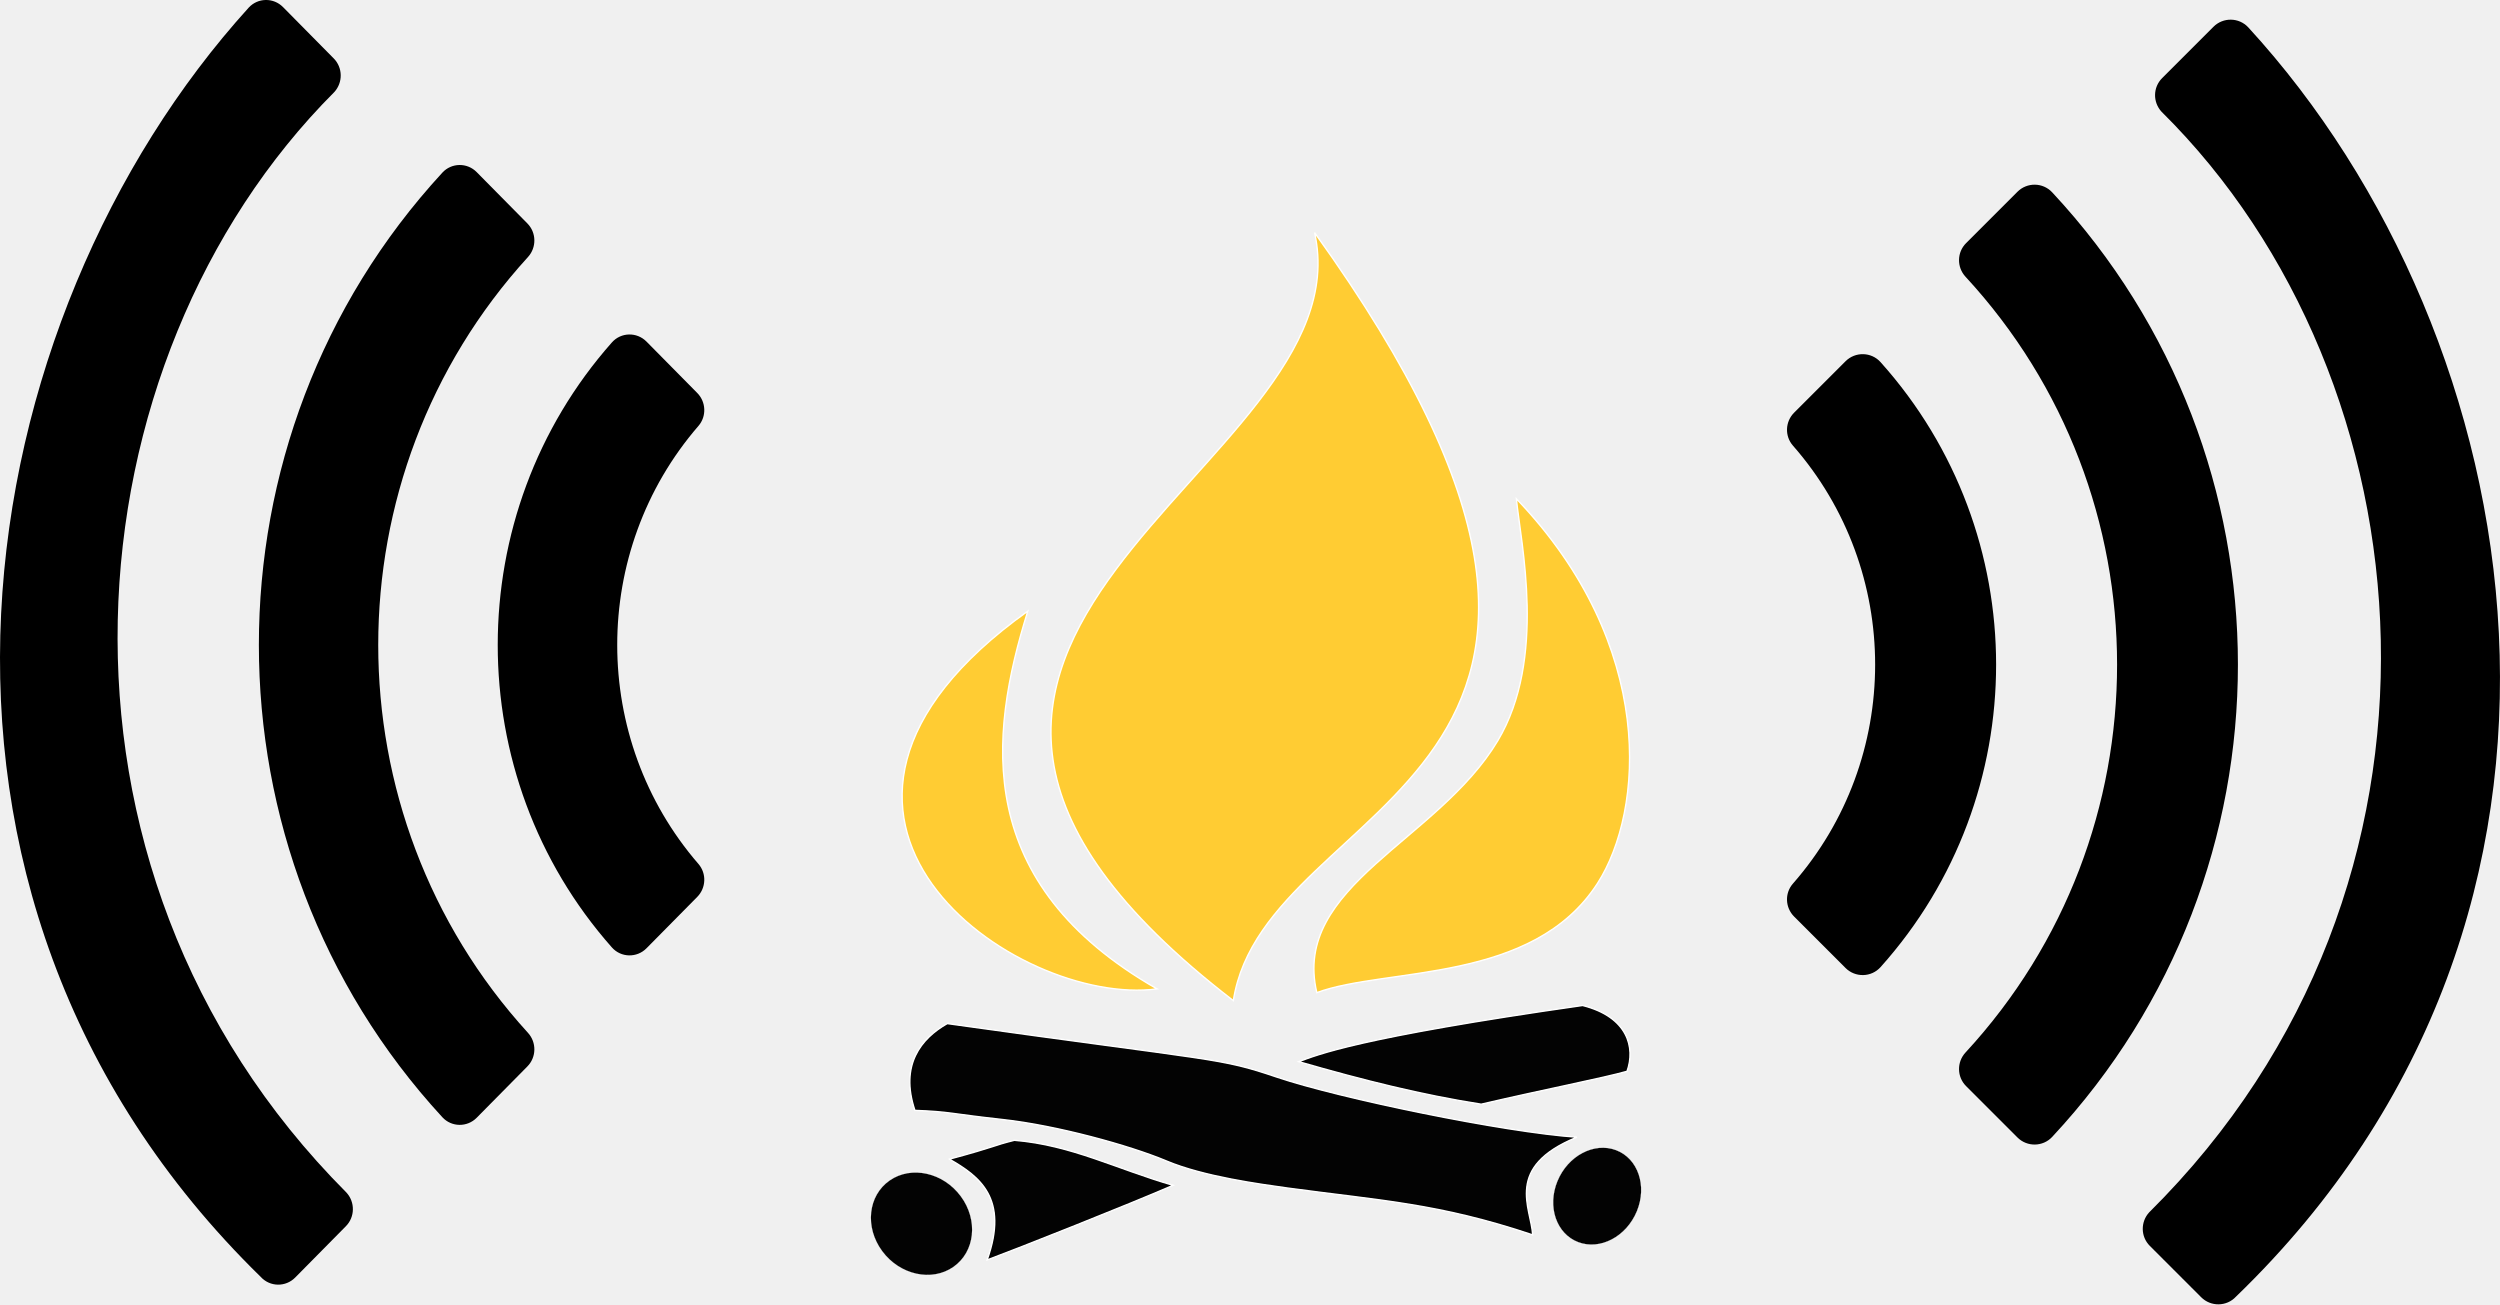
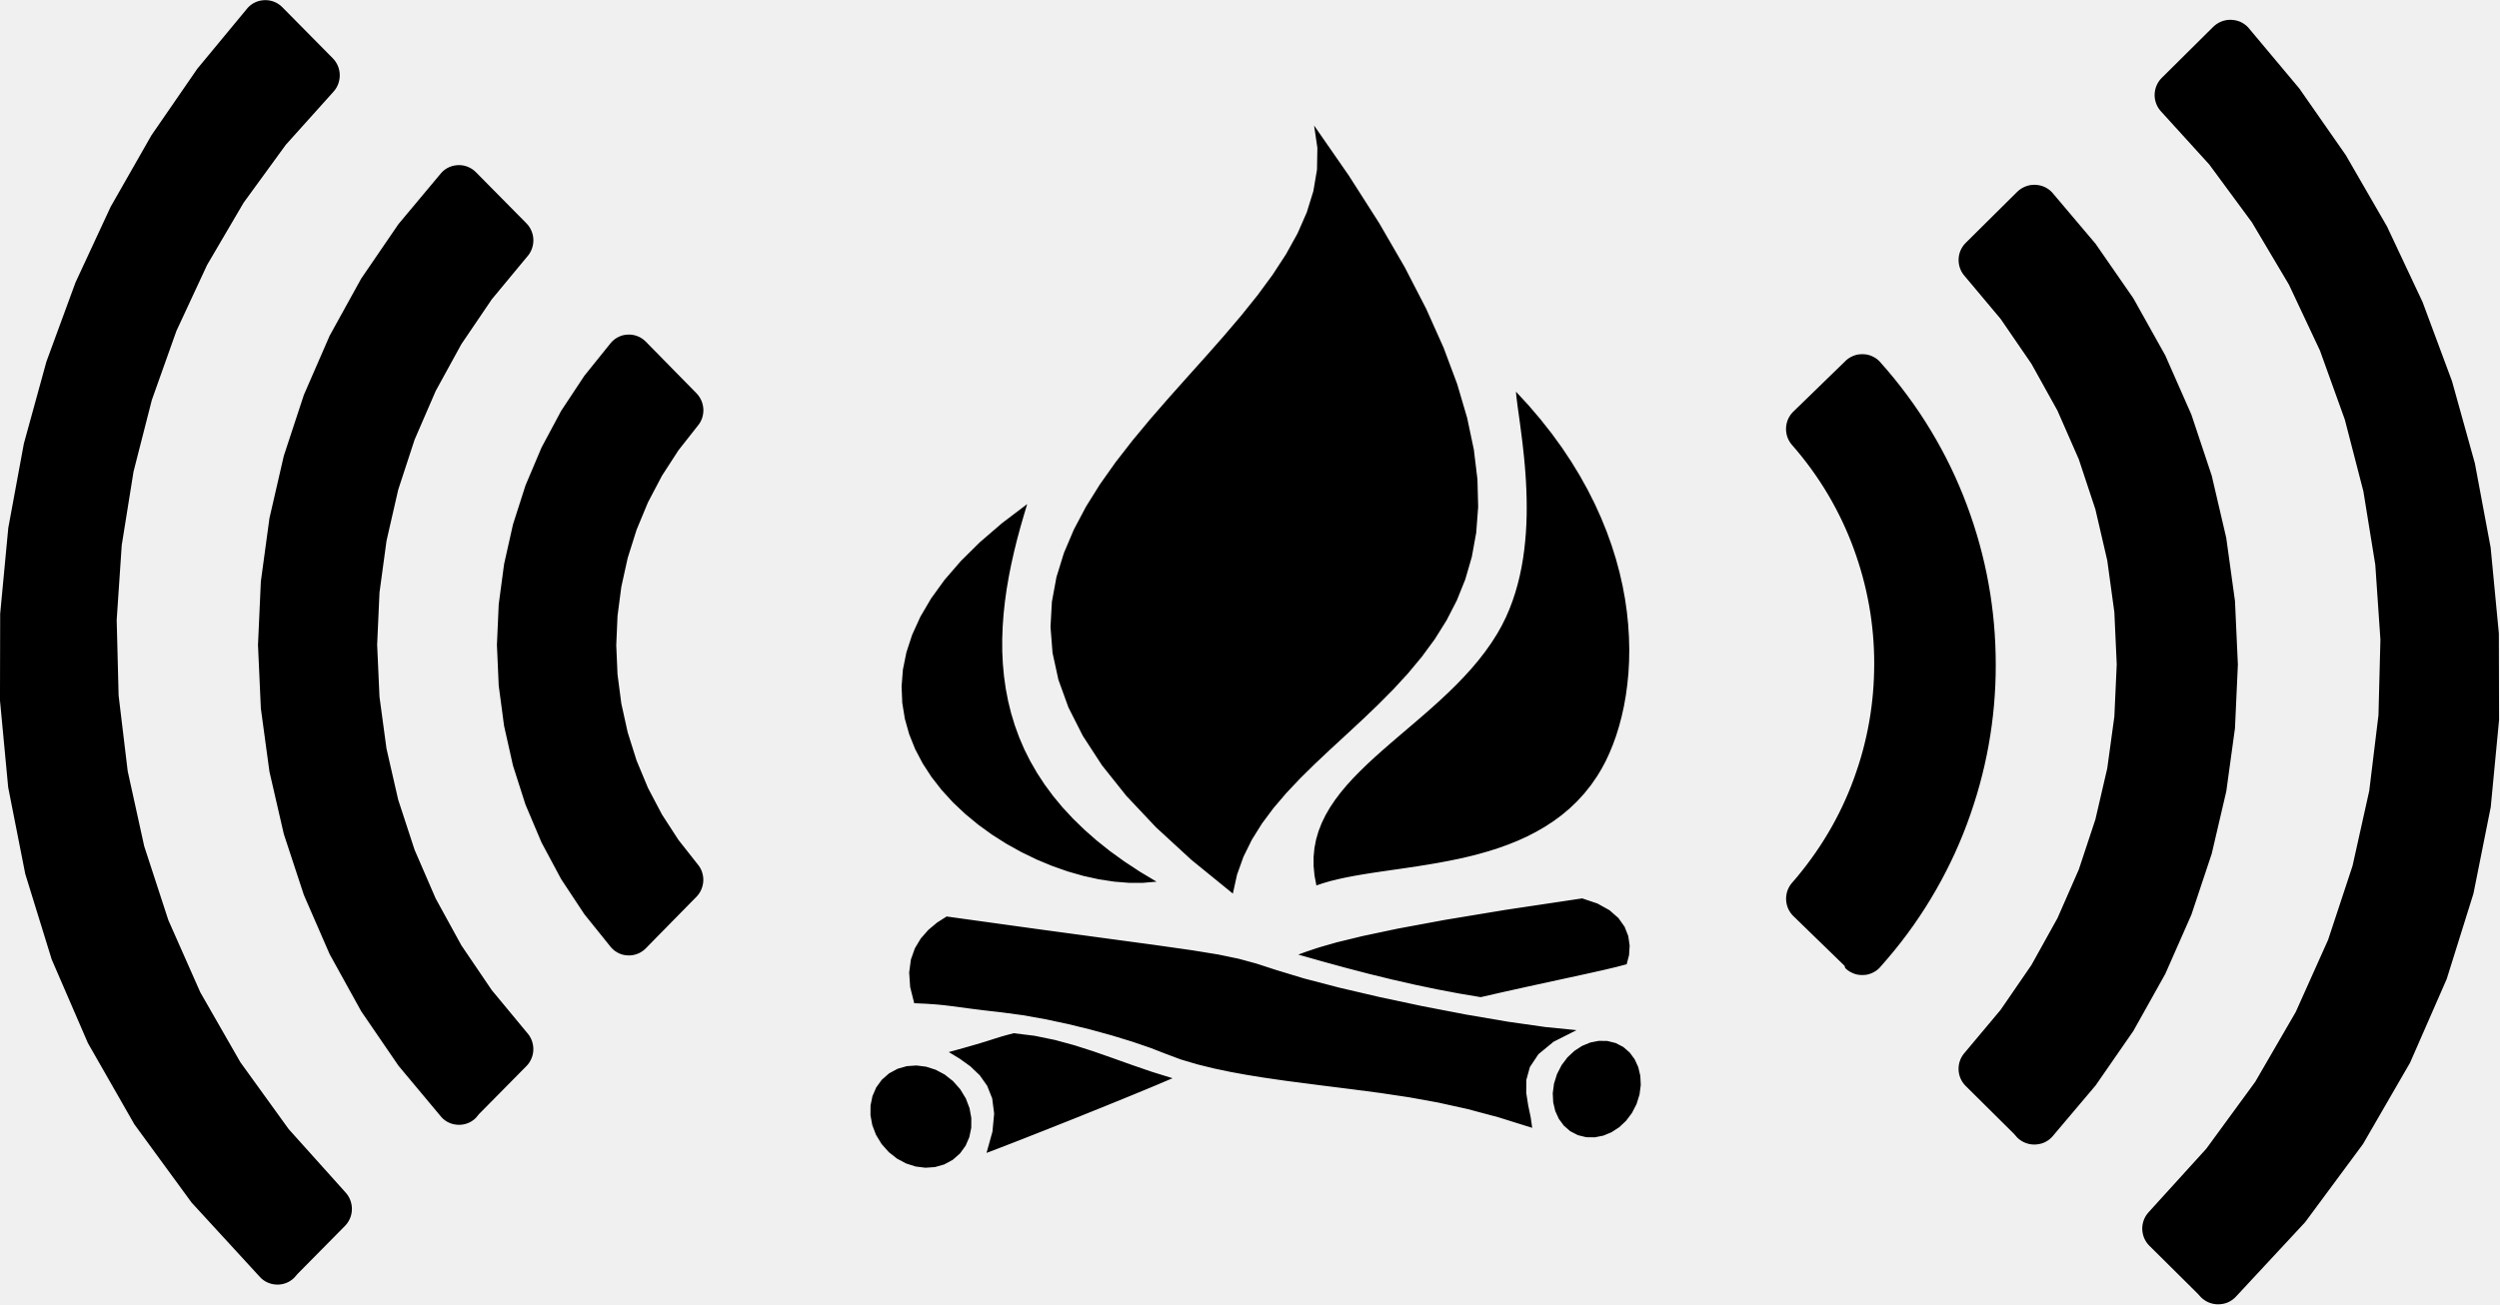
- <svg xmlns="http://www.w3.org/2000/svg" width="135.776mm" height="70.84mm" viewBox="0 0 135.776 70.84" version="1.1" id="svg8">
+ <svg xmlns="http://www.w3.org/2000/svg" width="75.783mm" height="39.57mm" viewBox="0 0 75.783 39.57" version="1.1" id="svg8">
  <defs id="defs2" />
-   <g id="layer1" transform="translate(-5.867074,-129.8294)">
+   <g id="layer1" transform="translate(-65.80813,-161.098)">
    <g style="opacity:1" id="g4614" transform="matrix(1.071599,0,0,1.071599,577.8168,-1016.015)">
-       <g id="g4602">
-         <path style="fill:#ffcc33;fill-opacity:1;stroke:#ffffff;stroke-width:0.07px;stroke-linecap:butt;stroke-linejoin:miter;stroke-opacity:1" d="m -467.111,1081.072 c 20.162,28.047 -2.474,28.379 -4.117,38.926 v 0 c -24.101,-18.541 6.871,-26.774 4.117,-38.926 z" id="path4610" />
-         <path style="fill:#ffcc33;fill-opacity:1;stroke:#ffffff;stroke-width:0.07px;stroke-linecap:butt;stroke-linejoin:miter;stroke-opacity:1" d="m -456.882,1094.563 c 7.144,7.467 6.46,15.829 4.116,19.483 -3.277,5.108 -10.708,4.246 -14.23,5.546 -1.286,-5.405 6.127,-7.681 9.169,-12.762 2.494,-4.166 1.162,-10.036 0.945,-12.267 z" id="path4612" />
-         <path style="fill:#ffcc33;fill-opacity:1;stroke:#ffffff;stroke-width:0.07px;stroke-linecap:butt;stroke-linejoin:miter;stroke-opacity:1" d="m -481.646,1100.26 c -14.566,10.404 -0.554,20.096 6.549,19.143 -9.329,-5.337 -8.551,-12.734 -6.549,-19.143 z" id="path4614" />
-       </g>
-       <g transform="matrix(0.2654762,0,0,0.2654762,-263.3705,805.6644)" id="g4526" style="stroke:#ffffff">
-         <path style="fill:#000000;fill-opacity:0.985;stroke:#ffffff;stroke-width:0.265px;stroke-linecap:butt;stroke-linejoin:miter;stroke-opacity:1" d="m -837.576,1188.42 c 52.074,7.307 51.856,6.468 62.828,10.188 11.989,4.065 43.64,10.59 57.386,11.502 -13.977,5.689 -8.732,13.497 -8.451,18.651 -17.921,-6.016 -28.963,-6.532 -46.825,-8.953 -5.146,-0.72 -15.951,-2.161 -23.052,-5.146 -7.101,-2.985 -20.994,-6.792 -31.285,-7.924 -10.291,-1.132 -10.004,-1.498 -16.775,-1.75 -2.909,-8.706 1.186,-13.726 6.175,-16.569 z" id="path4505" />
-         <ellipse style="opacity:1;fill:#000000;fill-opacity:0.985;stroke:#ffffff;stroke-width:0.037;stroke-miterlimit:3.6;stroke-dasharray:none" id="path4507" cx="-196.241" cy="1395.284" rx="8.112" ry="9.499" transform="matrix(0.9354423,0.3534794,-0.3797992,0.9250689,0,0)" />
-         <path style="opacity:1;fill:#000000;fill-opacity:0.985;stroke:#ffffff;stroke-width:0.265px;stroke-linecap:butt;stroke-linejoin:miter;stroke-opacity:1" d="m -716.283,1184.964 c -43.225,6.185 -50.605,9.425 -54.189,10.726 12.48,3.602 23.662,6.375 34.832,8.121 11.862,-2.765 23.187,-4.966 27.837,-6.28 1.614,-4.505 0.179,-10.384 -8.48,-12.567 z" id="path4513" />
-         <path style="opacity:1;fill:#000000;fill-opacity:0.985;stroke:#ffffff;stroke-width:0.265px;stroke-linecap:butt;stroke-linejoin:miter;stroke-opacity:1" d="m -837.164,1214.303 c 9.314,-2.521 8.079,-2.521 12.401,-3.602 10.867,0.872 19.618,5.516 30.308,8.593 -8.284,3.602 -29.948,12.195 -35.505,14.253 4.206,-11.756 -1.474,-15.984 -7.204,-19.245 z" id="path4515" />
-         <ellipse style="opacity:1;fill:#000000;fill-opacity:0.985;stroke:#ffffff;stroke-width:0.028;stroke-miterlimit:3.6;stroke-dasharray:none" id="path4517" cx="-1406.749" cy="524.778" rx="9.149" ry="10.252" transform="matrix(0.8203955,-0.5717965,0.5937756,0.8046307,0,0)" />
-       </g>
+       <g id="g4602" />
+       <g transform="matrix(0.2654762,0,0,0.2654762,-263.3705,805.6644)" id="g4526" style="stroke:#ffffff" />
    </g>
-     <g id="g924" transform="translate(-15.7689,3.207234)">
-       <g transform="matrix(0.3103167,0,0,0.3103167,57.22616,109.9642)" id="g910">
-         <path style="stroke-width:0.265" d="m 208.306,223.091 c 1.711,1.711 4.515,1.652 6.13,-0.149 26.984,-30.108 26.953,-75.81 0,-105.884 -1.614,-1.802 -4.419,-1.86 -6.13,-0.149 l -8.997,8.997 c -1.568,1.568 -1.672,4.092 -0.211,5.76 19.211,21.929 19.168,54.788 0,76.668 -1.462,1.668 -1.358,4.192 0.211,5.76 z" id="path904" />
-         <path style="stroke-width:0.265" d="m 238.394,252.753 c 1.689,1.689 4.449,1.655 6.078,-0.093 43.355,-46.505 43.339,-118.833 0,-165.321 -1.629,-1.747 -4.389,-1.782 -6.078,-0.093 l -8.987,8.987 c -1.613,1.613 -1.649,4.204 -0.101,5.88 35.366,38.302 35.375,97.461 0,135.773 -1.547,1.676 -1.511,4.267 0.101,5.88 z" id="path889" />
-       </g>
-       <path style="stroke-width:0.082" d="m 141.183,197.076 c 0.524,0.524 1.381,0.513 1.886,-0.029 21.739,-20.979 16.121,-52.11 0.668,-68.942 -0.506,-0.542 -1.362,-0.553 -1.886,-0.029 l -2.789,2.789 c -0.5,0.5 -0.512,1.305 -0.032,1.825 14.717,14.558 17.258,42.004 -0.668,59.772 -0.48,0.52 -0.469,1.324 0.032,1.825 z" id="path914" />
+     <g id="g924" transform="translate(-15.7689,9.028068)">
+       <g transform="matrix(0.3103167,0,0,0.3103167,57.22616,109.9642)" id="g910" />
    </g>
-     <g transform="matrix(-0.9878025,0,0,1,161.3586,2.138156)" id="g944">
-       <g id="g940" transform="matrix(0.3103167,0,0,0.3103167,57.22616,109.9642)">
-         <path id="path936" d="m 208.306,223.091 c 1.711,1.711 4.515,1.652 6.13,-0.149 26.984,-30.108 26.953,-75.81 0,-105.884 -1.614,-1.802 -4.419,-1.86 -6.13,-0.149 l -8.997,8.997 c -1.568,1.568 -1.672,4.092 -0.211,5.76 19.211,21.929 19.168,54.788 0,76.668 -1.462,1.668 -1.358,4.192 0.211,5.76 z" style="stroke-width:0.265" />
-         <path id="path938" d="m 238.394,252.753 c 1.689,1.689 4.449,1.655 6.078,-0.093 43.355,-46.505 43.339,-118.833 0,-165.321 -1.629,-1.747 -4.389,-1.782 -6.078,-0.093 l -8.987,8.987 c -1.613,1.613 -1.649,4.204 -0.101,5.88 35.366,38.302 35.375,97.461 0,135.773 -1.547,1.676 -1.511,4.267 0.101,5.88 z" style="stroke-width:0.265" />
-       </g>
-       <path id="path942" d="m 141.183,197.076 c 0.524,0.524 1.381,0.513 1.886,-0.029 21.739,-20.979 16.121,-52.11 0.668,-68.942 -0.506,-0.542 -1.362,-0.553 -1.886,-0.029 l -2.789,2.789 c -0.5,0.5 -0.512,1.305 -0.032,1.825 14.717,14.558 17.258,42.004 -0.668,59.772 -0.48,0.52 -0.469,1.324 0.032,1.825 z" style="stroke-width:0.082" />
+     <g transform="matrix(-0.9878025,0,0,1,161.3586,7.95899)" id="g944">
+       <g id="g940" transform="matrix(0.3103167,0,0,0.3103167,57.22616,109.9642)" />
+       <path id="path942" style="stroke-width:0.082" d="m 87.694,191.897 0.057,0.051 0.061,0.044 0.064,0.037 0.067,0.03 0.069,0.023 0.07,0.016 0.071,0.009 0.072,0.002 0.072,-0.005 0.071,-0.011 0.07,-0.018 0.068,-0.025 0.066,-0.032 0.063,-0.039 0.059,-0.046 0.055,-0.053 2.1,-2.26 1.756,-2.373 1.427,-2.466 1.112,-2.539 0.811,-2.592 0.524,-2.625 0.252,-2.638 -0.006,-2.63 -0.249,-2.603 -0.478,-2.556 -0.693,-2.489 -0.893,-2.402 -1.079,-2.295 -1.251,-2.167 -1.409,-2.02 -1.552,-1.853 -0.055,-0.053 -0.059,-0.046 -0.063,-0.039 -0.066,-0.032 -0.068,-0.025 -0.07,-0.018 -0.071,-0.011 -0.072,-0.005 -0.072,0.002 -0.071,0.009 -0.07,0.016 -0.069,0.023 -0.067,0.03 -0.064,0.037 -0.061,0.044 -0.057,0.051 -0.097,0.097 -0.097,0.097 -0.097,0.097 -0.097,0.097 -0.097,0.097 -0.097,0.097 -0.097,0.097 -0.097,0.097 -0.097,0.097 -0.097,0.097 -0.097,0.097 -0.097,0.097 -0.097,0.097 -0.097,0.097 -0.097,0.097 -0.097,0.097 -0.049,0.054 -0.043,0.058 -0.036,0.061 -0.03,0.063 -0.024,0.066 -0.017,0.067 -0.011,0.068 -0.004,0.069 0.002,0.069 0.009,0.068 0.015,0.068 0.021,0.066 0.028,0.065 0.034,0.062 0.041,0.059 0.047,0.056 1.46,1.606 1.294,1.756 1.121,1.888 0.942,2.001 0.755,2.096 0.562,2.173 0.362,2.231 0.155,2.27 -0.059,2.291 -0.279,2.294 -0.507,2.278 -0.741,2.243 -0.981,2.19 -1.229,2.119 -1.483,2.029 -1.745,1.921 -0.047,0.056 -0.041,0.059 -0.034,0.062 -0.028,0.065 -0.021,0.066 -0.015,0.068 -0.009,0.068 -0.002,0.069 0.004,0.069 0.011,0.068 0.017,0.067 0.024,0.065 0.03,0.063 0.036,0.061 0.043,0.058 0.049,0.054 0.097,0.097 0.097,0.097 0.097,0.097 0.097,0.097 0.097,0.097 0.097,0.097 0.097,0.097 0.097,0.097 0.097,0.097 0.097,0.097 0.097,0.097 0.097,0.097 0.097,0.097 0.097,0.097 0.097,0.097 z m -5.574,-4.847 0.057,0.051 0.061,0.044 0.064,0.037 0.067,0.03 0.069,0.023 0.07,0.016 0.071,0.009 0.072,0.002 0.072,-0.005 0.071,-0.011 0.07,-0.018 0.068,-0.025 0.066,-0.032 0.063,-0.039 0.059,-0.046 0.055,-0.053 1.321,-1.562 1.145,-1.653 0.969,-1.732 0.792,-1.798 0.616,-1.85 0.44,-1.889 0.264,-1.916 0.088,-1.929 -0.088,-1.929 -0.264,-1.916 -0.44,-1.889 -0.616,-1.85 -0.792,-1.797 -0.968,-1.732 -1.144,-1.653 -1.321,-1.561 -0.055,-0.053 -0.059,-0.046 -0.063,-0.039 -0.066,-0.032 -0.068,-0.025 -0.07,-0.018 -0.071,-0.011 -0.072,-0.005 -0.072,0.002 -0.071,0.009 -0.07,0.016 -0.069,0.024 -0.067,0.03 -0.064,0.037 -0.061,0.044 -0.057,0.051 -0.097,0.097 -0.097,0.097 -0.097,0.097 -0.097,0.097 -0.097,0.097 -0.097,0.097 -0.097,0.097 -0.097,0.097 -0.097,0.097 -0.097,0.097 -0.097,0.097 -0.097,0.097 -0.097,0.097 -0.097,0.097 -0.097,0.097 -0.097,0.097 -0.049,0.054 -0.043,0.058 -0.036,0.061 -0.03,0.063 -0.024,0.066 -0.017,0.067 -0.011,0.068 -0.004,0.069 0.002,0.069 0.009,0.068 0.015,0.068 0.021,0.066 0.028,0.065 0.034,0.062 0.041,0.059 0.047,0.056 1.078,1.285 0.934,1.36 0.79,1.423 0.647,1.476 0.503,1.518 0.359,1.55 0.216,1.571 0.072,1.582 -0.072,1.582 -0.215,1.571 -0.359,1.55 -0.503,1.519 -0.647,1.476 -0.79,1.423 -0.934,1.36 -1.078,1.286 -0.047,0.056 -0.041,0.059 -0.034,0.062 -0.028,0.065 -0.021,0.066 -0.015,0.068 -0.009,0.068 -0.002,0.069 0.004,0.069 0.011,0.068 0.017,0.067 0.024,0.065 0.03,0.063 0.036,0.061 0.043,0.058 0.049,0.054 0.097,0.097 0.097,0.097 0.097,0.097 0.097,0.097 0.097,0.097 0.097,0.097 0.097,0.097 0.097,0.097 0.097,0.097 0.097,0.097 0.097,0.097 0.097,0.097 0.097,0.097 0.097,0.097 0.097,0.097 z m -5.215,-5.141 0.058,0.052 0.062,0.045 0.065,0.038 0.068,0.03 0.07,0.023 0.071,0.016 0.072,0.009 0.073,10e-4 0.072,-0.005 0.072,-0.012 0.07,-0.019 0.068,-0.027 0.066,-0.034 0.063,-0.041 0.059,-0.048 0.055,-0.055 0.822,-1.009 0.712,-1.064 0.603,-1.112 0.493,-1.151 0.383,-1.183 0.274,-1.207 0.164,-1.222 0.055,-1.23 -0.055,-1.23 -0.165,-1.222 -0.274,-1.206 -0.384,-1.183 -0.493,-1.151 -0.602,-1.111 -0.712,-1.063 -0.821,-1.008 -0.055,-0.055 -0.059,-0.048 -0.063,-0.041 -0.066,-0.034 -0.068,-0.027 -0.07,-0.019 -0.072,-0.012 -0.072,-0.005 -0.073,0.001 -0.072,0.009 -0.071,0.016 -0.07,0.023 -0.068,0.03 -0.065,0.038 -0.062,0.045 -0.058,0.052 -0.097,0.098 -0.097,0.098 -0.097,0.097 -0.097,0.097 -0.097,0.098 -0.097,0.098 -0.097,0.097 -0.097,0.098 -0.097,0.098 -0.097,0.097 -0.097,0.098 -0.097,0.097 -0.097,0.098 -0.097,0.097 -0.097,0.098 -0.097,0.098 -0.048,0.053 -0.042,0.056 -0.036,0.059 -0.03,0.062 -0.024,0.064 -0.018,0.065 -0.012,0.067 -0.006,0.067 5.19e-4,0.067 0.007,0.067 0.013,0.066 0.019,0.065 0.025,0.064 0.032,0.061 0.038,0.059 0.044,0.056 0.585,0.734 0.507,0.773 0.429,0.806 0.351,0.834 0.273,0.856 0.195,0.873 0.117,0.884 0.039,0.889 -0.039,0.889 -0.117,0.883 -0.195,0.872 -0.273,0.855 -0.351,0.833 -0.429,0.805 -0.506,0.771 -0.584,0.732 -0.044,0.056 -0.038,0.059 -0.032,0.061 -0.025,0.064 -0.019,0.065 -0.013,0.066 -0.007,0.067 -5.2e-4,0.067 0.006,0.067 0.012,0.067 0.018,0.065 0.024,0.064 0.03,0.062 0.036,0.059 0.042,0.056 0.048,0.053 0.097,0.097 0.097,0.097 0.097,0.098 0.097,0.098 0.097,0.097 0.097,0.098 0.097,0.097 0.097,0.097 0.097,0.098 0.097,0.098 0.097,0.097 0.097,0.097 0.097,0.098 0.097,0.098 0.097,0.097 z m -47.746,10.586 -0.058,0.051 -0.062,0.044 -0.065,0.037 -0.068,0.03 -0.07,0.023 -0.071,0.016 -0.072,0.009 -0.073,0.002 -0.073,-0.005 -0.072,-0.011 -0.071,-0.018 -0.069,-0.025 -0.066,-0.033 -0.063,-0.039 -0.06,-0.046 -0.056,-0.053 -2.126,-2.26 -1.778,-2.373 -1.444,-2.466 -1.125,-2.539 -0.821,-2.592 -0.531,-2.625 -0.255,-2.638 0.006,-2.63 0.252,-2.603 0.484,-2.556 0.701,-2.489 0.904,-2.402 1.093,-2.295 1.267,-2.167 1.426,-2.02 1.571,-1.853 0.056,-0.053 0.06,-0.046 0.063,-0.039 0.066,-0.032 0.069,-0.025 0.071,-0.018 0.072,-0.011 0.073,-0.005 0.073,0.002 0.072,0.009 0.071,0.016 0.07,0.023 0.068,0.03 0.065,0.037 0.062,0.044 0.058,0.051 0.099,0.097 0.099,0.097 0.099,0.097 0.099,0.097 0.099,0.097 0.099,0.097 0.099,0.097 0.099,0.097 0.099,0.097 0.099,0.097 0.099,0.097 0.099,0.097 0.099,0.097 0.099,0.097 0.099,0.097 0.099,0.097 0.05,0.054 0.043,0.058 0.037,0.061 0.03,0.063 0.024,0.066 0.017,0.067 0.011,0.068 0.005,0.069 -0.002,0.069 -0.009,0.068 -0.015,0.068 -0.022,0.066 -0.028,0.065 -0.035,0.062 -0.041,0.059 -0.048,0.056 -1.478,1.606 -1.31,1.756 -1.135,1.888 -0.953,2.001 -0.764,2.096 -0.569,2.173 -0.366,2.231 -0.157,2.27 0.06,2.291 0.283,2.294 0.513,2.278 0.75,2.243 0.994,2.19 1.244,2.119 1.502,2.029 1.766,1.921 0.048,0.056 0.041,0.059 0.035,0.062 0.028,0.065 0.022,0.066 0.015,0.068 0.009,0.068 0.002,0.069 -0.005,0.069 -0.011,0.068 -0.017,0.067 -0.024,0.066 -0.03,0.063 -0.037,0.061 -0.043,0.058 -0.05,0.054 -0.099,0.097 -0.099,0.097 -0.099,0.097 -0.099,0.097 -0.099,0.097 -0.099,0.097 -0.099,0.097 -0.099,0.097 -0.099,0.097 -0.099,0.097 -0.099,0.097 -0.099,0.097 -0.099,0.097 -0.099,0.097 -0.099,0.097 z m 5.643,-4.847 -0.058,0.051 -0.062,0.044 -0.065,0.037 -0.068,0.03 -0.07,0.023 -0.071,0.016 -0.072,0.009 -0.073,0.002 -0.073,-0.005 -0.072,-0.011 -0.071,-0.018 -0.069,-0.025 -0.066,-0.033 -0.063,-0.039 -0.06,-0.046 -0.056,-0.053 -1.337,-1.562 -1.159,-1.653 -0.981,-1.732 -0.802,-1.798 -0.624,-1.85 -0.446,-1.889 -0.267,-1.916 -0.089,-1.929 0.089,-1.929 0.268,-1.916 0.446,-1.889 0.624,-1.85 0.802,-1.797 0.98,-1.732 1.159,-1.653 1.337,-1.561 0.056,-0.053 0.06,-0.046 0.063,-0.039 0.066,-0.032 0.069,-0.025 0.071,-0.018 0.072,-0.011 0.073,-0.005 0.073,0.002 0.072,0.009 0.071,0.016 0.07,0.024 0.068,0.03 0.065,0.037 0.062,0.044 0.058,0.051 0.099,0.097 0.099,0.097 0.099,0.097 0.099,0.097 0.099,0.097 0.099,0.097 0.099,0.097 0.099,0.097 0.099,0.097 0.099,0.097 0.099,0.097 0.099,0.097 0.099,0.097 0.099,0.097 0.099,0.097 0.099,0.097 0.05,0.054 0.043,0.058 0.037,0.061 0.03,0.063 0.024,0.066 0.017,0.067 0.011,0.068 0.004,0.069 -0.002,0.069 -0.009,0.068 -0.015,0.068 -0.022,0.066 -0.028,0.065 -0.035,0.062 -0.041,0.059 -0.048,0.056 -1.091,1.285 -0.945,1.36 -0.8,1.423 -0.655,1.476 -0.509,1.518 -0.364,1.55 -0.218,1.571 -0.073,1.582 0.073,1.582 0.218,1.571 0.364,1.55 0.509,1.519 0.655,1.476 0.8,1.423 0.946,1.36 1.091,1.286 0.048,0.056 0.041,0.059 0.035,0.062 0.028,0.065 0.022,0.066 0.015,0.068 0.009,0.068 0.002,0.069 -0.004,0.069 -0.011,0.068 -0.017,0.067 -0.024,0.066 -0.03,0.063 -0.037,0.061 -0.043,0.058 -0.05,0.054 -0.099,0.097 -0.099,0.097 -0.099,0.097 -0.099,0.097 -0.099,0.097 -0.099,0.097 -0.099,0.097 -0.099,0.097 -0.099,0.097 -0.099,0.097 -0.099,0.097 -0.099,0.097 -0.099,0.097 -0.099,0.097 -0.099,0.097 z m 5.28,-5.142 -0.014,0.014 -0.014,0.013 -0.015,0.013 -0.015,0.012 -0.015,0.012 -0.015,0.011 -0.016,0.011 -0.016,0.01 -0.016,0.01 -0.016,0.009 -0.017,0.009 -0.017,0.009 -0.017,0.008 -0.017,0.008 -0.017,0.007 -0.017,0.007 -0.017,0.007 -0.018,0.006 -0.018,0.006 -0.018,0.005 -0.018,0.005 -0.018,0.005 -0.018,0.003 -0.018,0.003 -0.018,0.002 -0.018,0.002 -0.018,0.002 -0.018,10e-4 -0.018,0.001 -0.018,5.6e-4 -0.018,1.7e-4 -0.018,-1.7e-4 -0.018,-5.6e-4 -0.018,-0.001 -0.018,-10e-4 -0.018,-0.002 -0.018,-0.002 -0.018,-0.002 -0.018,-0.003 -0.018,-0.003 -0.018,-0.005 -0.018,-0.005 -0.018,-0.005 -0.018,-0.006 -0.018,-0.006 -0.017,-0.007 -0.017,-0.007 -0.017,-0.007 -0.017,-0.008 -0.017,-0.008 -0.017,-0.009 -0.016,-0.009 -0.016,-0.009 -0.016,-0.01 -0.016,-0.01 -0.016,-0.011 -0.015,-0.011 -0.015,-0.012 -0.015,-0.012 -0.015,-0.013 -0.014,-0.013 -0.014,-0.013 -0.014,-0.014 -0.013,-0.015 -0.218,-0.247 -0.212,-0.25 -0.205,-0.254 -0.198,-0.258 -0.191,-0.261 -0.184,-0.265 -0.177,-0.268 -0.17,-0.271 -0.163,-0.274 -0.156,-0.277 -0.149,-0.279 -0.142,-0.282 -0.135,-0.284 -0.128,-0.287 -0.121,-0.289 -0.114,-0.291 -0.107,-0.293 -0.1,-0.295 -0.094,-0.297 -0.087,-0.298 -0.08,-0.3 -0.073,-0.301 -0.066,-0.302 -0.059,-0.303 -0.052,-0.304 -0.045,-0.305 -0.038,-0.306 -0.031,-0.307 -0.024,-0.307 -0.017,-0.308 -0.01,-0.308 -0.003,-0.308 0.004,-0.308 0.01,-0.308 0.017,-0.308 0.024,-0.307 0.031,-0.307 0.038,-0.306 0.045,-0.305 0.052,-0.304 0.059,-0.303 0.066,-0.302 0.073,-0.301 0.08,-0.3 0.087,-0.298 0.094,-0.297 0.101,-0.295 0.107,-0.293 0.114,-0.291 0.121,-0.289 0.128,-0.287 0.135,-0.284 0.142,-0.282 0.149,-0.279 0.156,-0.276 0.163,-0.274 0.17,-0.271 0.177,-0.268 0.184,-0.264 0.191,-0.261 0.197,-0.257 0.204,-0.254 0.211,-0.25 0.218,-0.246 0.013,-0.015 0.014,-0.014 0.014,-0.013 0.014,-0.013 0.015,-0.013 0.015,-0.012 0.015,-0.012 0.015,-0.011 0.016,-0.011 0.016,-0.01 0.016,-0.01 0.016,-0.009 0.016,-0.009 0.017,-0.009 0.017,-0.008 0.017,-0.008 0.017,-0.007 0.017,-0.007 0.017,-0.007 0.018,-0.006 0.018,-0.006 0.018,-0.005 0.018,-0.005 0.018,-0.005 0.018,-0.003 0.018,-0.003 0.018,-0.002 0.018,-0.002 0.018,-0.002 0.018,-0.001 0.018,-0.001 0.018,-5.7e-4 0.018,-1.7e-4 0.018,1.7e-4 0.018,5.7e-4 0.018,0.001 0.018,0.001 0.018,0.002 0.018,0.002 0.018,0.002 0.018,0.003 0.018,0.003 0.018,0.005 0.018,0.005 0.018,0.005 0.018,0.006 0.018,0.006 0.017,0.007 0.017,0.007 0.017,0.007 0.017,0.008 0.017,0.008 0.017,0.009 0.017,0.009 0.016,0.009 0.016,0.01 0.016,0.01 0.016,0.011 0.015,0.011 0.015,0.012 0.015,0.012 0.015,0.013 0.014,0.013 0.014,0.014 0.025,0.024 0.025,0.024 0.025,0.024 0.025,0.024 0.025,0.024 0.025,0.024 0.025,0.024 0.025,0.024 0.025,0.024 0.025,0.024 0.025,0.024 0.025,0.024 0.025,0.024 0.025,0.024 0.025,0.024 0.025,0.024 0.025,0.024 0.025,0.024 0.025,0.024 0.025,0.024 0.025,0.024 0.025,0.024 0.025,0.024 0.025,0.024 0.025,0.024 0.025,0.024 0.025,0.024 0.025,0.024 0.025,0.024 0.025,0.024 0.025,0.024 0.025,0.024 0.025,0.024 0.025,0.024 0.025,0.024 0.025,0.024 0.025,0.024 0.025,0.024 0.025,0.024 0.025,0.024 0.025,0.024 0.025,0.024 0.025,0.024 0.025,0.024 0.025,0.024 0.025,0.024 0.025,0.024 0.025,0.024 0.025,0.024 0.025,0.024 0.025,0.024 0.025,0.024 0.025,0.024 0.025,0.024 0.025,0.024 0.025,0.024 0.025,0.024 0.025,0.024 0.025,0.024 0.025,0.024 0.025,0.024 0.025,0.024 0.025,0.024 0.025,0.024 0.013,0.013 0.012,0.013 0.012,0.013 0.012,0.013 0.011,0.014 0.011,0.014 0.01,0.014 0.01,0.014 0.01,0.015 0.009,0.015 0.009,0.015 0.009,0.015 0.008,0.015 0.008,0.015 0.007,0.015 0.007,0.016 0.007,0.016 0.006,0.016 0.006,0.016 0.005,0.016 0.005,0.016 0.005,0.016 0.004,0.016 0.004,0.016 0.004,0.017 0.003,0.017 0.003,0.017 0.002,0.017 0.002,0.017 0.002,0.017 0.001,0.017 8.94e-4,0.017 5.26e-4,0.017 6.1e-5,0.017 -3.5e-4,0.017 -7.27e-4,0.017 -0.001,0.017 -0.002,0.017 -0.002,0.017 -0.002,0.017 -0.003,0.017 -0.003,0.017 -0.003,0.017 -0.004,0.017 -0.004,0.016 -0.005,0.016 -0.005,0.016 -0.005,0.016 -0.006,0.016 -0.006,0.016 -0.007,0.016 -0.007,0.016 -0.007,0.016 -0.008,0.015 -0.008,0.015 -0.009,0.015 -0.009,0.015 -0.009,0.015 -0.01,0.015 -0.01,0.015 -0.011,0.014 -0.011,0.014 -0.011,0.014 -0.012,0.014 -0.156,0.18 -0.151,0.182 -0.146,0.185 -0.141,0.187 -0.136,0.19 -0.131,0.192 -0.126,0.194 -0.121,0.197 -0.116,0.199 -0.111,0.201 -0.106,0.203 -0.101,0.204 -0.096,0.206 -0.091,0.208 -0.086,0.209 -0.081,0.211 -0.076,0.212 -0.071,0.213 -0.067,0.215 -0.062,0.216 -0.057,0.217 -0.052,0.218 -0.047,0.219 -0.042,0.219 -0.037,0.22 -0.032,0.221 -0.027,0.221 -0.022,0.222 -0.017,0.222 -0.012,0.222 -0.007,0.222 -0.002,0.222 0.003,0.222 0.007,0.222 0.012,0.222 0.017,0.222 0.022,0.222 0.027,0.221 0.032,0.221 0.037,0.22 0.042,0.219 0.047,0.218 0.052,0.218 0.057,0.217 0.062,0.216 0.067,0.214 0.072,0.213 0.076,0.212 0.081,0.211 0.086,0.209 0.091,0.207 0.096,0.206 0.101,0.204 0.106,0.202 0.111,0.2 0.116,0.198 0.121,0.196 0.126,0.194 0.131,0.192 0.136,0.189 0.14,0.187 0.145,0.184 0.15,0.182 0.155,0.179 0.012,0.014 0.011,0.014 0.011,0.014 0.011,0.014 0.01,0.015 0.01,0.015 0.009,0.015 0.009,0.015 0.009,0.015 0.008,0.015 0.008,0.015 0.007,0.016 0.007,0.016 0.007,0.016 0.006,0.016 0.006,0.016 0.005,0.016 0.005,0.016 0.005,0.016 0.004,0.016 0.004,0.017 0.003,0.017 0.003,0.017 0.003,0.017 0.002,0.017 0.002,0.017 0.002,0.017 0.001,0.017 7.26e-4,0.017 3.51e-4,0.017 -6.1e-5,0.017 -5.26e-4,0.017 -8.94e-4,0.017 -0.001,0.017 -0.002,0.017 -0.002,0.017 -0.002,0.017 -0.003,0.017 -0.003,0.017 -0.004,0.017 -0.004,0.016 -0.004,0.016 -0.005,0.016 -0.005,0.016 -0.005,0.016 -0.006,0.016 -0.006,0.016 -0.007,0.016 -0.007,0.016 -0.007,0.015 -0.008,0.015 -0.008,0.015 -0.009,0.015 -0.009,0.015 -0.009,0.015 -0.01,0.015 -0.01,0.014 -0.01,0.014 -0.011,0.014 -0.011,0.014 -0.012,0.014 -0.012,0.013 -0.012,0.013 -0.013,0.013 -0.025,0.024 -0.025,0.024 -0.025,0.024 -0.025,0.024 -0.025,0.024 -0.025,0.024 -0.025,0.024 -0.025,0.024 -0.025,0.024 -0.025,0.024 -0.025,0.024 -0.025,0.024 -0.025,0.024 -0.025,0.024 -0.025,0.024 -0.025,0.024 -0.025,0.024 -0.025,0.024 -0.025,0.024 -0.025,0.024 -0.025,0.024 -0.025,0.024 -0.025,0.024 -0.025,0.024 -0.025,0.024 -0.025,0.024 -0.025,0.024 -0.025,0.024 -0.025,0.024 -0.025,0.024 -0.025,0.024 -0.025,0.024 -0.025,0.024 -0.025,0.024 -0.025,0.024 -0.025,0.024 -0.025,0.024 -0.025,0.024 -0.025,0.024 -0.025,0.024 -0.025,0.024 -0.025,0.024 -0.025,0.024 -0.025,0.024 -0.025,0.024 -0.025,0.024 -0.025,0.024 -0.025,0.024 -0.025,0.024 -0.025,0.024 -0.025,0.024 -0.025,0.024 -0.025,0.024 -0.025,0.024 -0.025,0.024 -0.025,0.024 -0.025,0.024 -0.025,0.024 -0.025,0.024 -0.025,0.024 -0.025,0.024 -0.025,0.024 -0.025,0.024 z m 27.17,3.676 -0.173,0.281 -0.113,0.294 -0.055,0.299 0.002,0.296 0.059,0.283 0.115,0.262 0.17,0.232 0.223,0.194 0.263,0.141 0.284,0.08 0.295,0.02 0.298,-0.037 0.292,-0.092 0.278,-0.146 0.254,-0.198 0.222,-0.247 0.173,-0.281 0.113,-0.294 0.055,-0.299 -0.002,-0.296 -0.059,-0.283 -0.115,-0.262 -0.17,-0.232 -0.223,-0.194 -0.263,-0.141 -0.284,-0.08 -0.295,-0.02 -0.298,0.037 -0.292,0.092 -0.278,0.146 -0.254,0.198 z m 0.351,-1.127 -0.487,-0.133 -0.359,-0.102 -0.26,-0.077 -0.192,-0.06 -0.155,-0.049 -0.147,-0.045 -0.17,-0.048 -0.224,-0.058 -0.641,0.078 -0.617,0.125 -0.6,0.161 -0.591,0.187 -0.59,0.204 -0.596,0.21 -0.61,0.207 -0.631,0.193 0.591,0.248 0.738,0.301 0.828,0.333 0.863,0.343 0.843,0.331 0.766,0.298 0.635,0.244 0.447,0.168 -0.182,-0.646 -0.052,-0.547 0.06,-0.459 0.154,-0.383 0.229,-0.32 0.285,-0.269 0.323,-0.23 z m -19.446,-4.662 2.347,0.347 1.867,0.305 1.447,0.265 1.088,0.227 0.789,0.19 0.551,0.156 0.373,0.123 0.255,0.092 -0.743,0.208 -0.726,0.196 -0.712,0.183 -0.699,0.169 -0.689,0.155 -0.682,0.141 -0.677,0.127 -0.674,0.112 -0.71,-0.16 -0.69,-0.151 -0.659,-0.142 -0.616,-0.132 -0.562,-0.121 -0.496,-0.109 -0.418,-0.098 -0.329,-0.085 -0.073,-0.277 -0.019,-0.288 0.043,-0.29 0.112,-0.282 0.19,-0.265 0.275,-0.238 0.368,-0.202 z m -1.668,6.24 0.142,0.272 0.18,0.236 0.211,0.195 0.235,0.151 0.252,0.103 0.261,0.051 0.263,-0.003 0.258,-0.063 0.234,-0.12 0.195,-0.167 0.154,-0.206 0.11,-0.238 0.063,-0.262 0.014,-0.279 -0.038,-0.289 -0.092,-0.291 -0.142,-0.272 -0.18,-0.236 -0.211,-0.195 -0.235,-0.151 -0.252,-0.103 -0.261,-0.051 -0.263,0.003 -0.258,0.063 -0.234,0.12 -0.195,0.167 -0.154,0.206 -0.11,0.238 -0.063,0.262 -0.014,0.279 0.038,0.289 z m 21.18,-5.691 -2.767,0.379 -2.098,0.281 -1.549,0.207 -1.119,0.157 -0.809,0.13 -0.619,0.127 -0.548,0.147 -0.597,0.192 -0.86,0.258 -1.085,0.28 -1.24,0.286 -1.324,0.278 -1.338,0.254 -1.28,0.216 -1.152,0.162 -0.952,0.094 0.706,0.353 0.462,0.376 0.263,0.39 0.11,0.395 0.002,0.391 -0.06,0.378 -0.076,0.356 -0.047,0.325 1.034,-0.32 0.956,-0.252 0.904,-0.197 0.877,-0.157 0.877,-0.13 0.902,-0.117 0.953,-0.118 1.03,-0.132 0.35,-0.049 0.418,-0.061 0.468,-0.075 0.5,-0.09 0.515,-0.107 0.512,-0.125 0.492,-0.145 0.453,-0.167 0.476,-0.183 0.559,-0.189 0.622,-0.188 0.666,-0.181 0.69,-0.167 0.695,-0.146 0.679,-0.12 0.645,-0.086 0.547,-0.062 0.42,-0.052 0.327,-0.043 0.267,-0.035 0.241,-0.029 0.248,-0.023 0.288,-0.019 0.361,-0.016 0.125,-0.492 0.03,-0.44 -0.052,-0.39 -0.123,-0.344 -0.183,-0.3 -0.231,-0.259 -0.267,-0.221 z m -2.473,-12.511 0.777,0.582 0.68,0.579 0.586,0.574 0.497,0.568 0.411,0.562 0.329,0.554 0.251,0.545 0.177,0.534 0.107,0.523 0.041,0.511 -0.021,0.498 -0.079,0.483 -0.133,0.468 -0.183,0.451 -0.23,0.433 -0.272,0.414 -0.311,0.394 -0.345,0.373 -0.376,0.351 -0.402,0.328 -0.425,0.304 -0.444,0.278 -0.459,0.252 -0.47,0.225 -0.477,0.196 -0.48,0.166 -0.479,0.135 -0.474,0.103 -0.465,0.07 -0.452,0.036 h -0.436 l -0.415,-0.035 0.512,-0.303 0.477,-0.31 0.443,-0.316 0.41,-0.323 0.378,-0.329 0.348,-0.334 0.318,-0.339 0.289,-0.344 0.261,-0.349 0.234,-0.353 0.208,-0.357 0.183,-0.36 0.158,-0.364 0.135,-0.367 0.113,-0.369 0.092,-0.371 0.072,-0.373 0.053,-0.375 0.035,-0.376 0.018,-0.377 0.001,-0.377 -0.014,-0.378 -0.028,-0.378 -0.041,-0.377 -0.053,-0.376 -0.065,-0.375 -0.075,-0.374 -0.084,-0.372 -0.092,-0.37 -0.1,-0.367 -0.106,-0.364 z m -15.006,-3.41 -0.392,0.42 -0.365,0.423 -0.339,0.425 -0.313,0.426 -0.288,0.427 -0.263,0.427 -0.24,0.426 -0.217,0.425 -0.194,0.423 -0.173,0.421 -0.152,0.418 -0.132,0.414 -0.112,0.41 -0.093,0.405 -0.075,0.4 -0.057,0.394 -0.04,0.387 -0.024,0.38 -0.009,0.372 0.006,0.363 0.02,0.354 0.034,0.345 0.046,0.334 0.058,0.323 0.07,0.312 0.08,0.299 0.09,0.287 0.1,0.273 0.108,0.259 0.116,0.244 0.124,0.229 0.13,0.213 0.193,0.276 0.207,0.256 0.22,0.237 0.232,0.219 0.243,0.201 0.254,0.185 0.263,0.169 0.272,0.155 0.279,0.141 0.286,0.128 0.292,0.116 0.297,0.105 0.301,0.095 0.304,0.085 0.306,0.077 0.307,0.069 0.308,0.062 0.307,0.057 0.306,0.052 0.304,0.048 0.3,0.045 0.296,0.043 0.292,0.041 0.286,0.041 0.279,0.041 0.271,0.043 0.263,0.045 0.253,0.048 0.243,0.052 0.232,0.057 0.22,0.063 0.207,0.069 0.058,-0.298 0.028,-0.288 4.12e-4,-0.278 -0.026,-0.269 -0.051,-0.261 -0.075,-0.253 -0.097,-0.246 -0.118,-0.239 -0.137,-0.234 -0.155,-0.228 -0.171,-0.224 -0.186,-0.22 -0.2,-0.217 -0.212,-0.214 -0.222,-0.213 -0.231,-0.211 -0.239,-0.211 -0.245,-0.211 -0.25,-0.212 -0.253,-0.213 -0.255,-0.215 -0.256,-0.218 -0.255,-0.221 -0.252,-0.225 -0.248,-0.23 -0.243,-0.235 -0.236,-0.241 -0.228,-0.247 -0.218,-0.255 -0.207,-0.263 -0.194,-0.271 -0.18,-0.28 -0.135,-0.237 -0.122,-0.242 -0.109,-0.247 -0.097,-0.251 -0.086,-0.255 -0.075,-0.258 -0.065,-0.26 -0.055,-0.262 -0.046,-0.263 -0.037,-0.264 -0.029,-0.264 -0.022,-0.264 -0.015,-0.263 -0.008,-0.261 -0.002,-0.259 0.003,-0.256 0.008,-0.253 0.012,-0.249 0.016,-0.244 0.019,-0.239 0.022,-0.233 0.024,-0.227 0.025,-0.22 0.026,-0.212 0.027,-0.204 0.026,-0.196 0.026,-0.187 0.025,-0.177 0.023,-0.166 0.02,-0.155 0.018,-0.144 z m 6.198,-8.075 -1.071,1.526 -0.926,1.433 -0.788,1.344 -0.657,1.259 -0.534,1.179 -0.417,1.102 -0.307,1.03 -0.205,0.962 -0.11,0.898 -0.022,0.838 0.06,0.783 0.134,0.731 0.201,0.684 0.261,0.641 0.314,0.602 0.359,0.567 0.398,0.536 0.43,0.51 0.454,0.487 0.472,0.469 0.482,0.455 0.485,0.445 0.482,0.439 0.471,0.438 0.453,0.44 0.428,0.447 0.396,0.458 0.357,0.473 0.311,0.492 0.257,0.515 0.197,0.543 0.129,0.575 v 0 0 0 0 0 0 0 0 0 0 0 0 0 0 0 0 0 0 0 0 0 0 0 0 0 0 0 0 0 0 0 0 l 1.273,-1.023 1.087,-0.988 0.911,-0.955 0.745,-0.923 0.589,-0.894 0.443,-0.865 0.307,-0.838 0.18,-0.813 0.063,-0.79 -0.043,-0.767 -0.14,-0.747 -0.228,-0.728 -0.305,-0.71 -0.372,-0.695 -0.43,-0.68 -0.478,-0.667 -0.516,-0.656 -0.544,-0.647 -0.562,-0.638 -0.57,-0.632 -0.569,-0.627 -0.557,-0.624 -0.536,-0.622 -0.505,-0.621 -0.464,-0.623 -0.413,-0.626 -0.353,-0.63 -0.282,-0.636 -0.202,-0.643 -0.112,-0.652 -0.012,-0.663 z" />
    </g>
  </g>
</svg>
